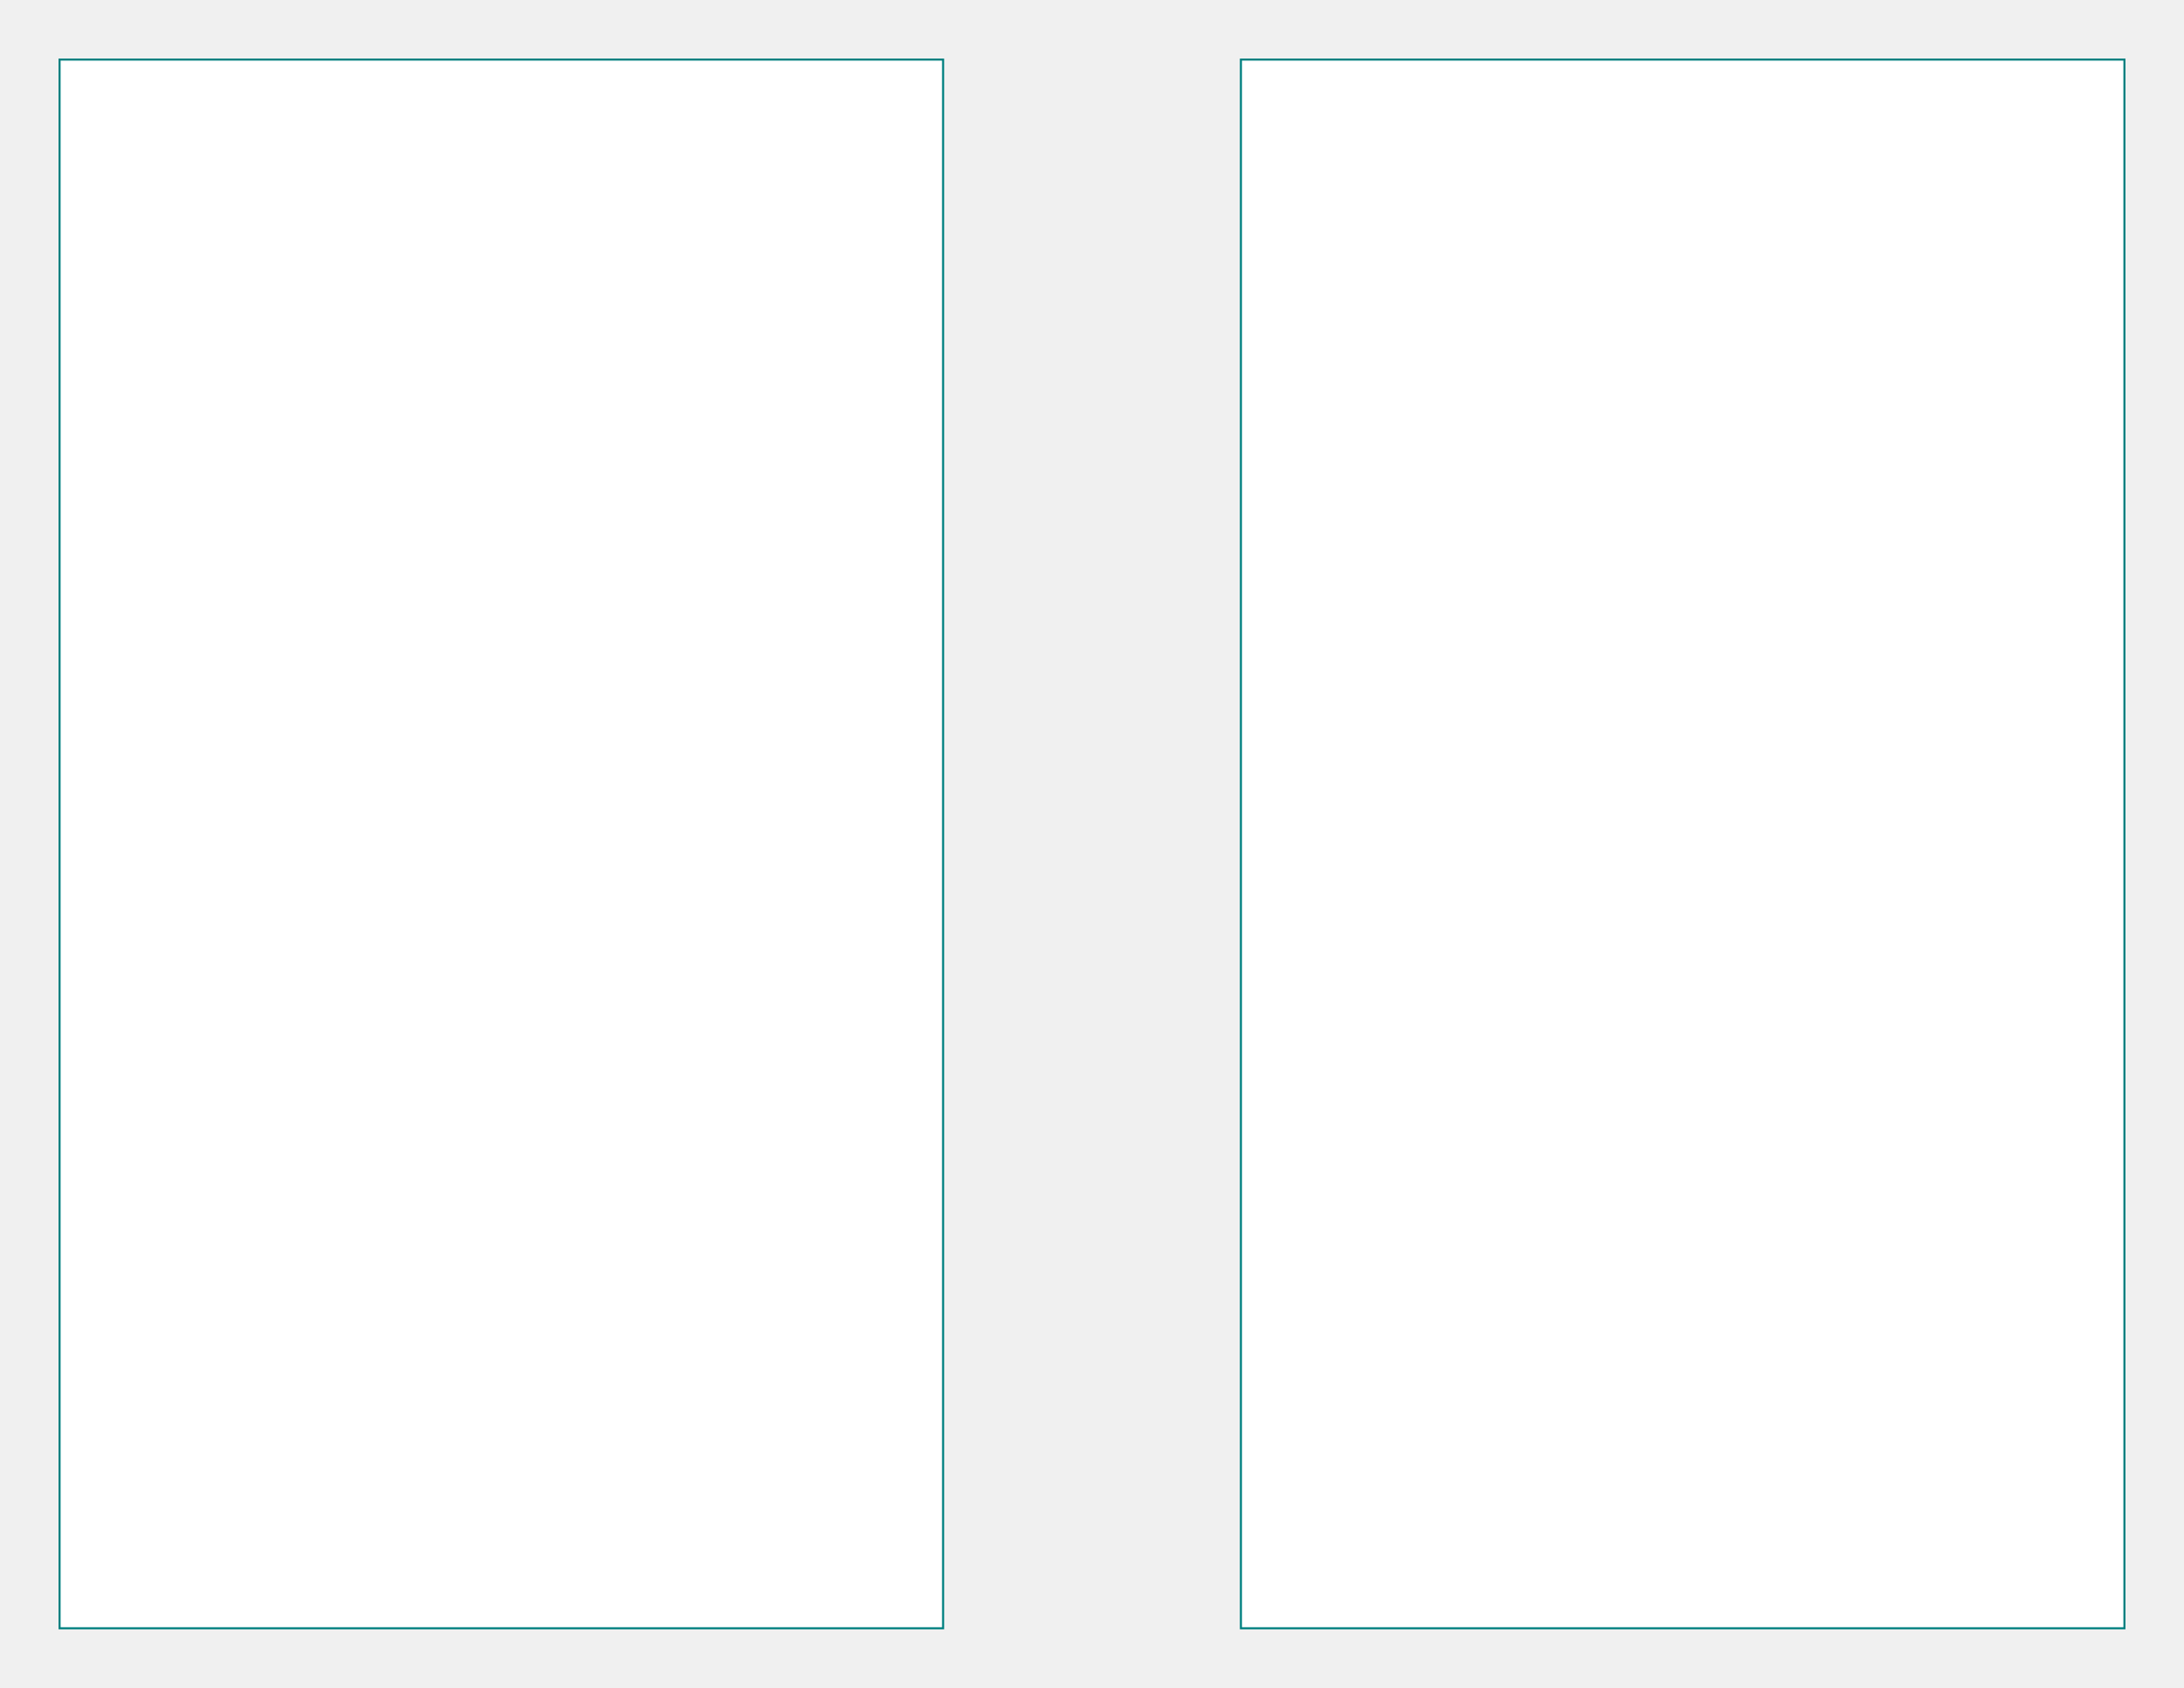
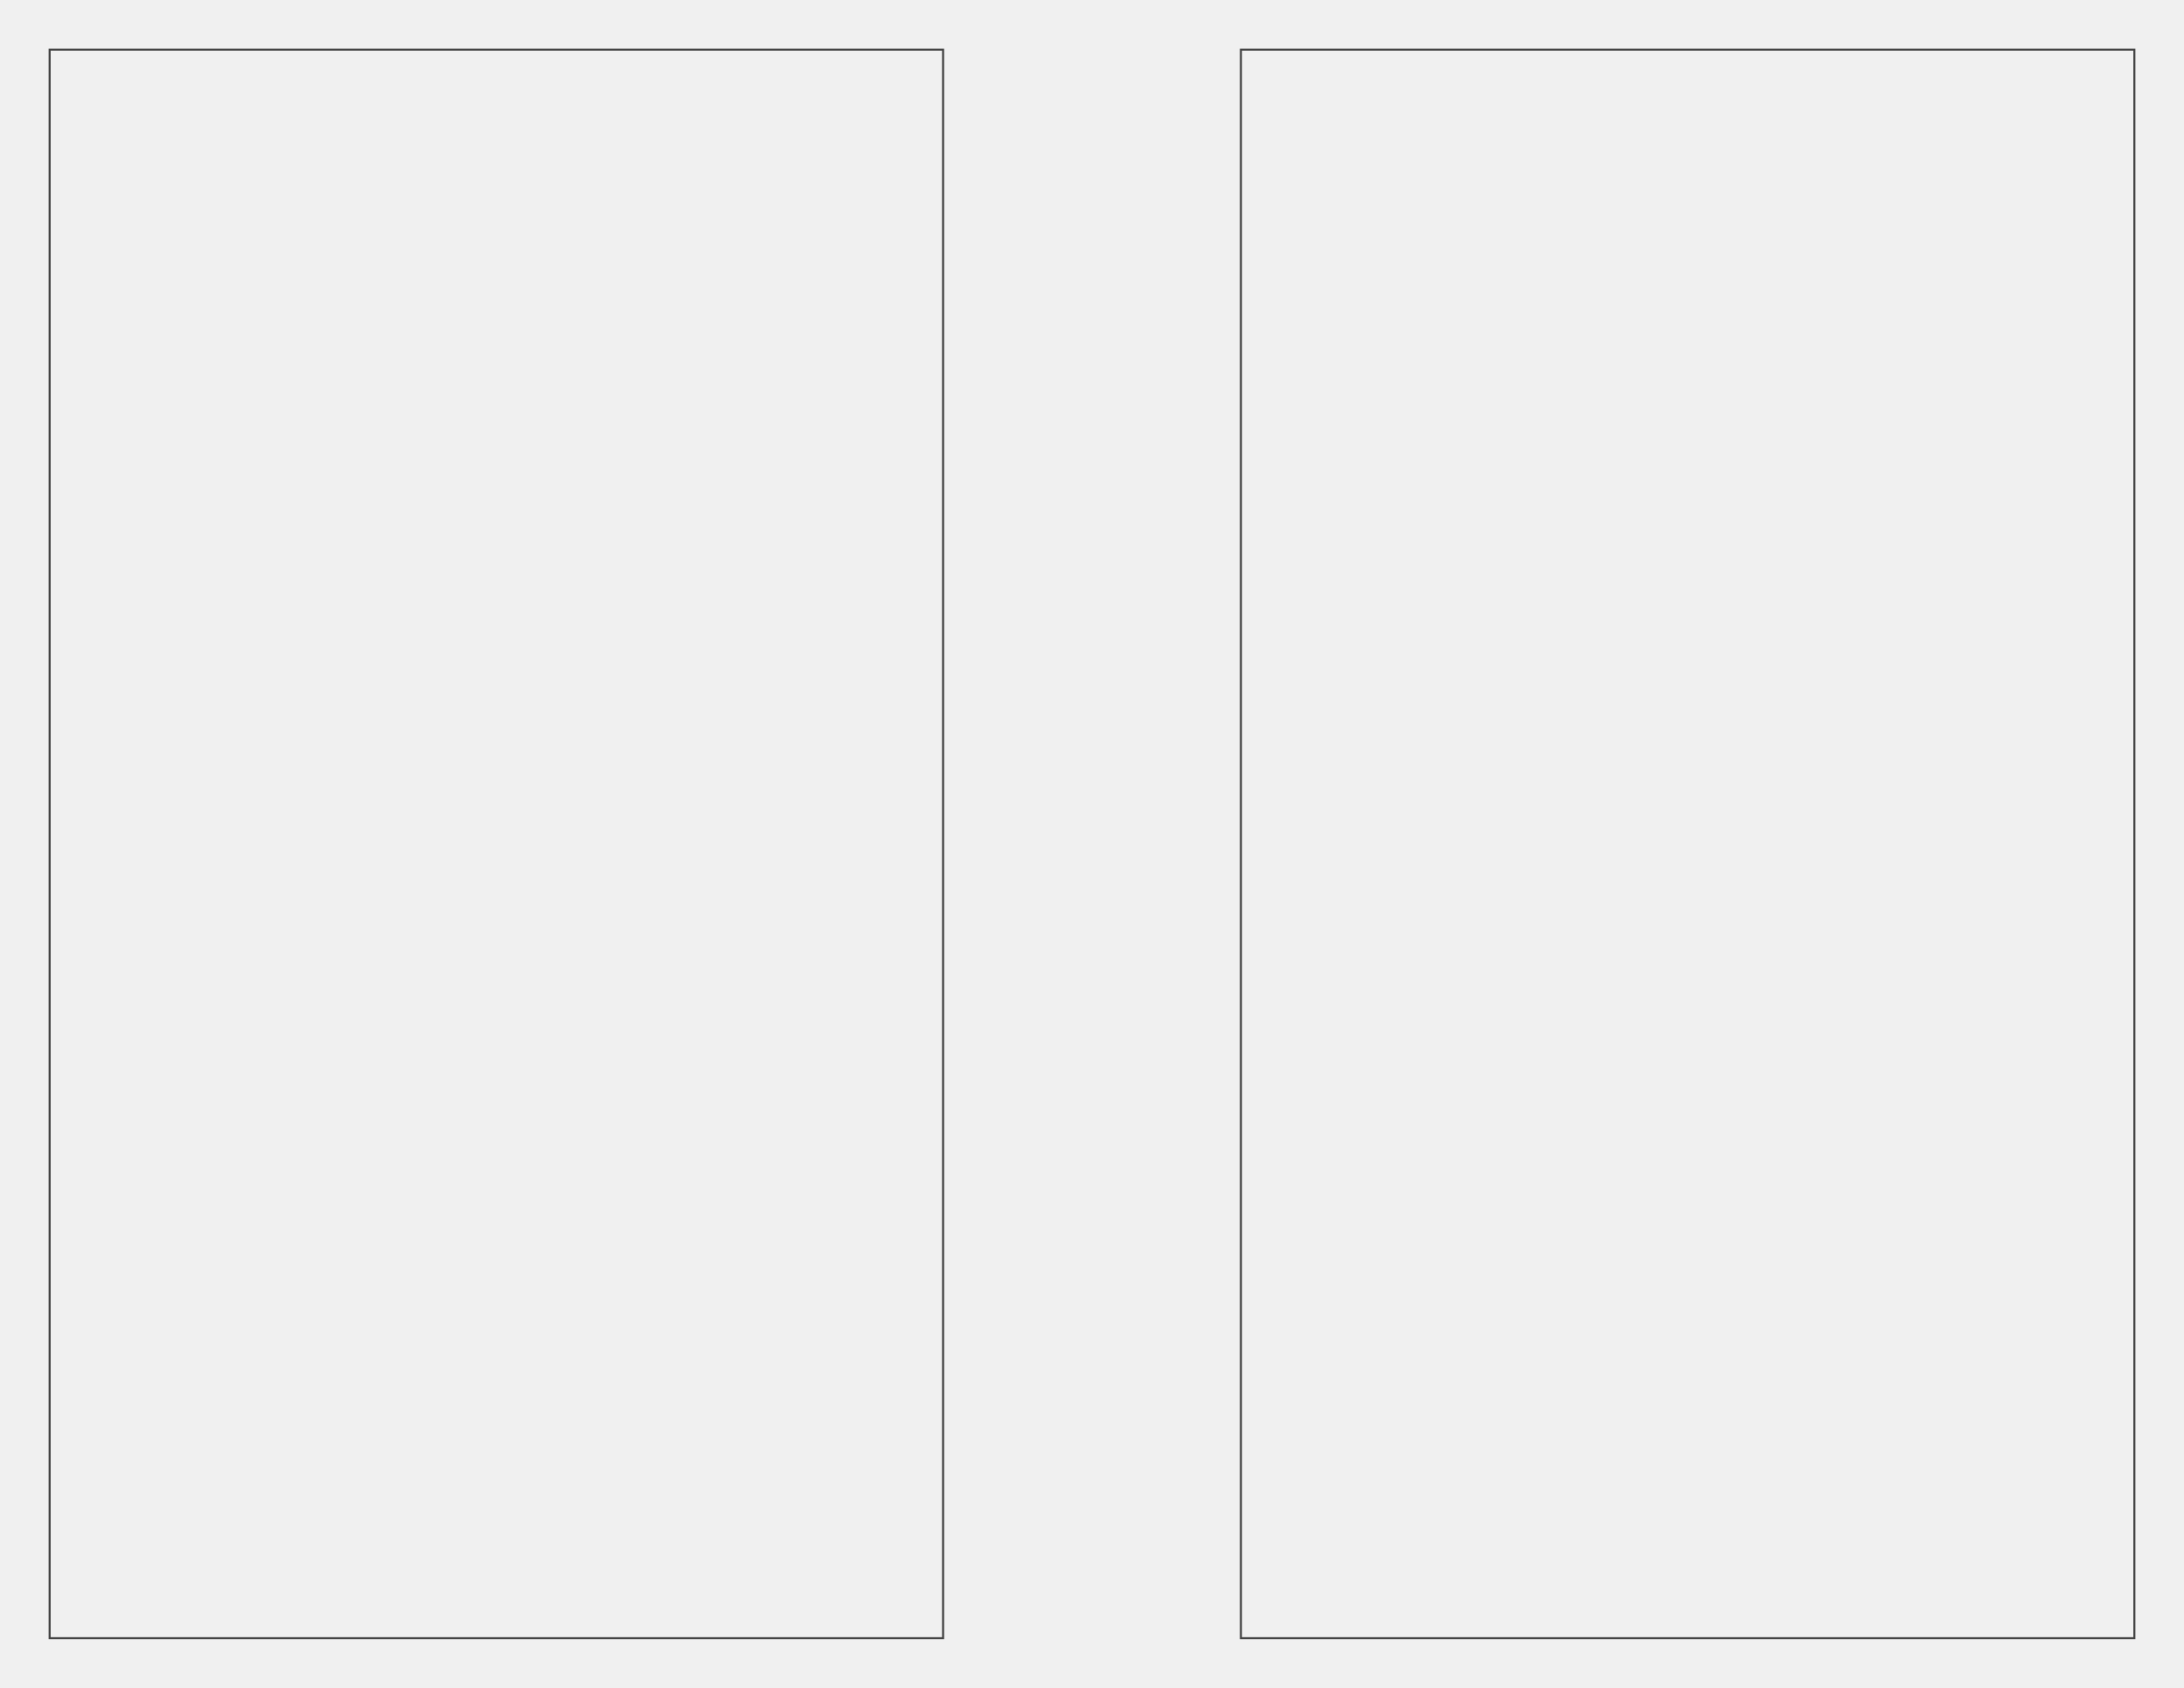
<svg xmlns="http://www.w3.org/2000/svg" baseProfile="tiny" height="8.5in" version="1.2" width="11in">
  <defs />
-   <rect fill="#ffffff" height="7.9in" id="flux" stroke="#008080" width="4.45in" x="0.3in" y="0.3in" />
-   <rect fill="#ffffff" height="7.9in" id="flux" stroke="#008080" width="4.45in" x="6.25in" y="0.3in" />
+   <rect fill="none" height="8.0in" id="flux" stroke="#444444" width="4.5in" x="0.25in" y="0.25in" />
+   <rect fill="none" height="8.0in" id="flux" stroke="#444444" width="4.5in" x="6.25in" y="0.25in" />
</svg>
